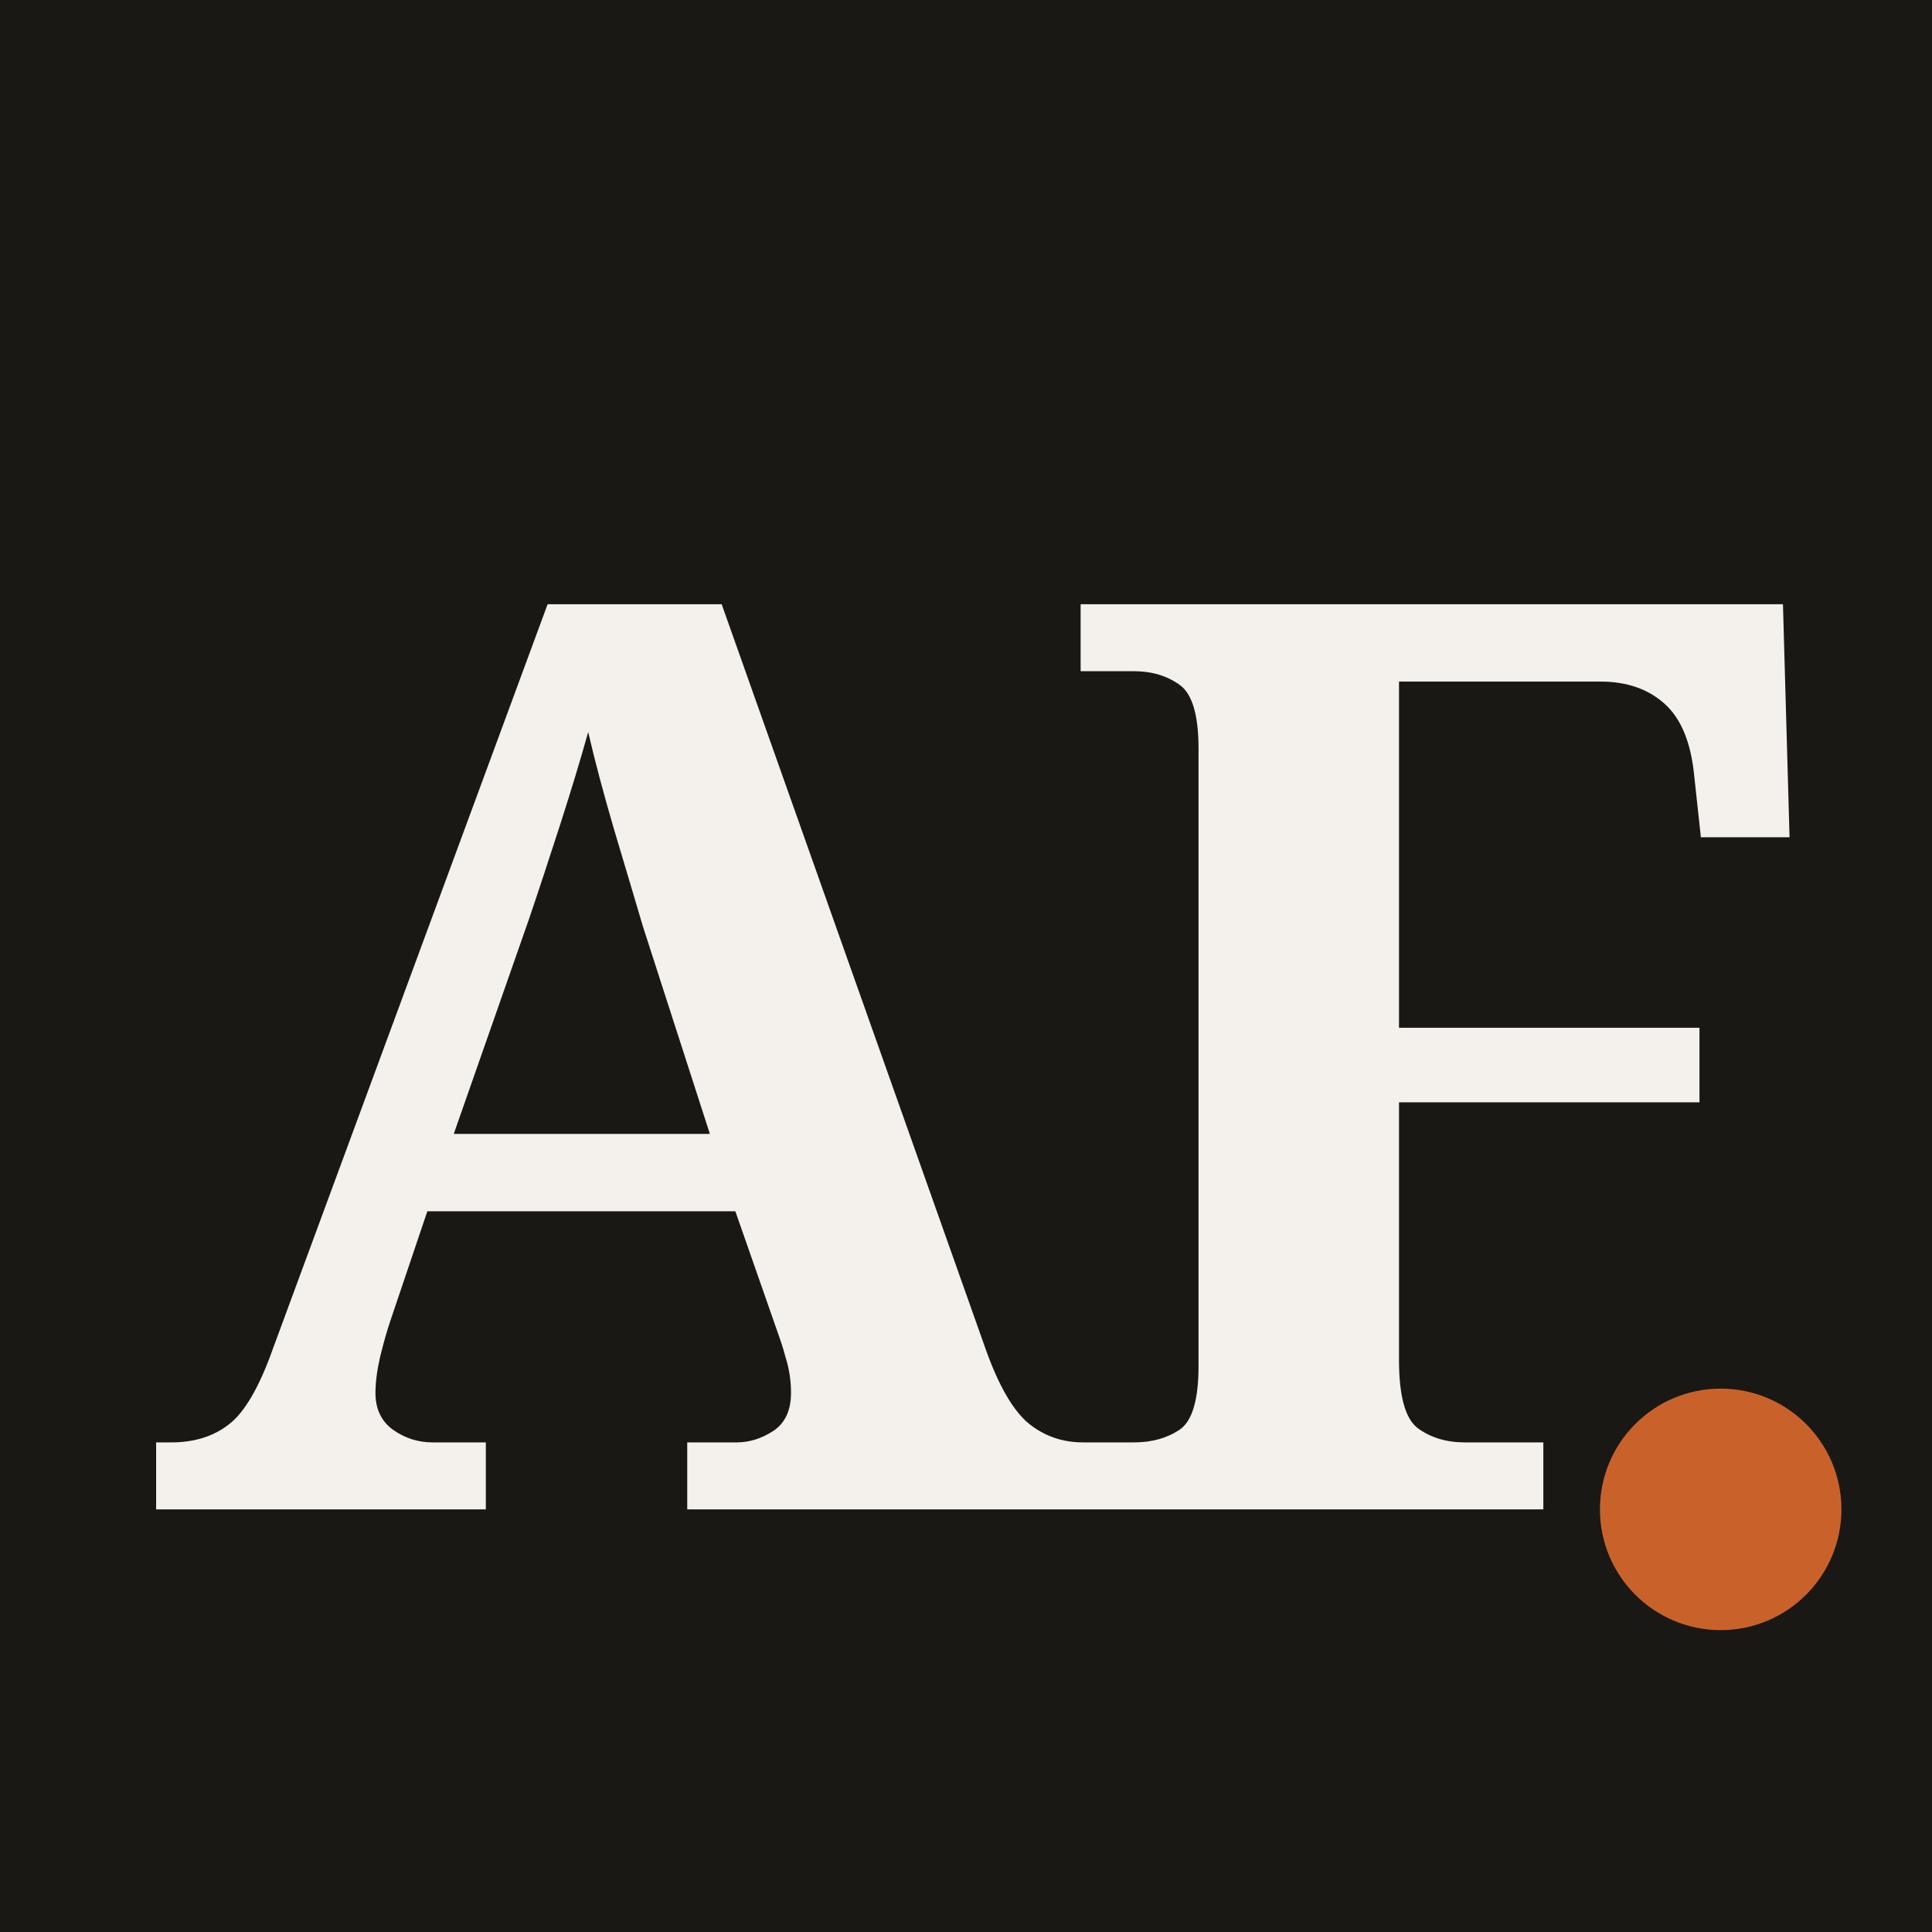
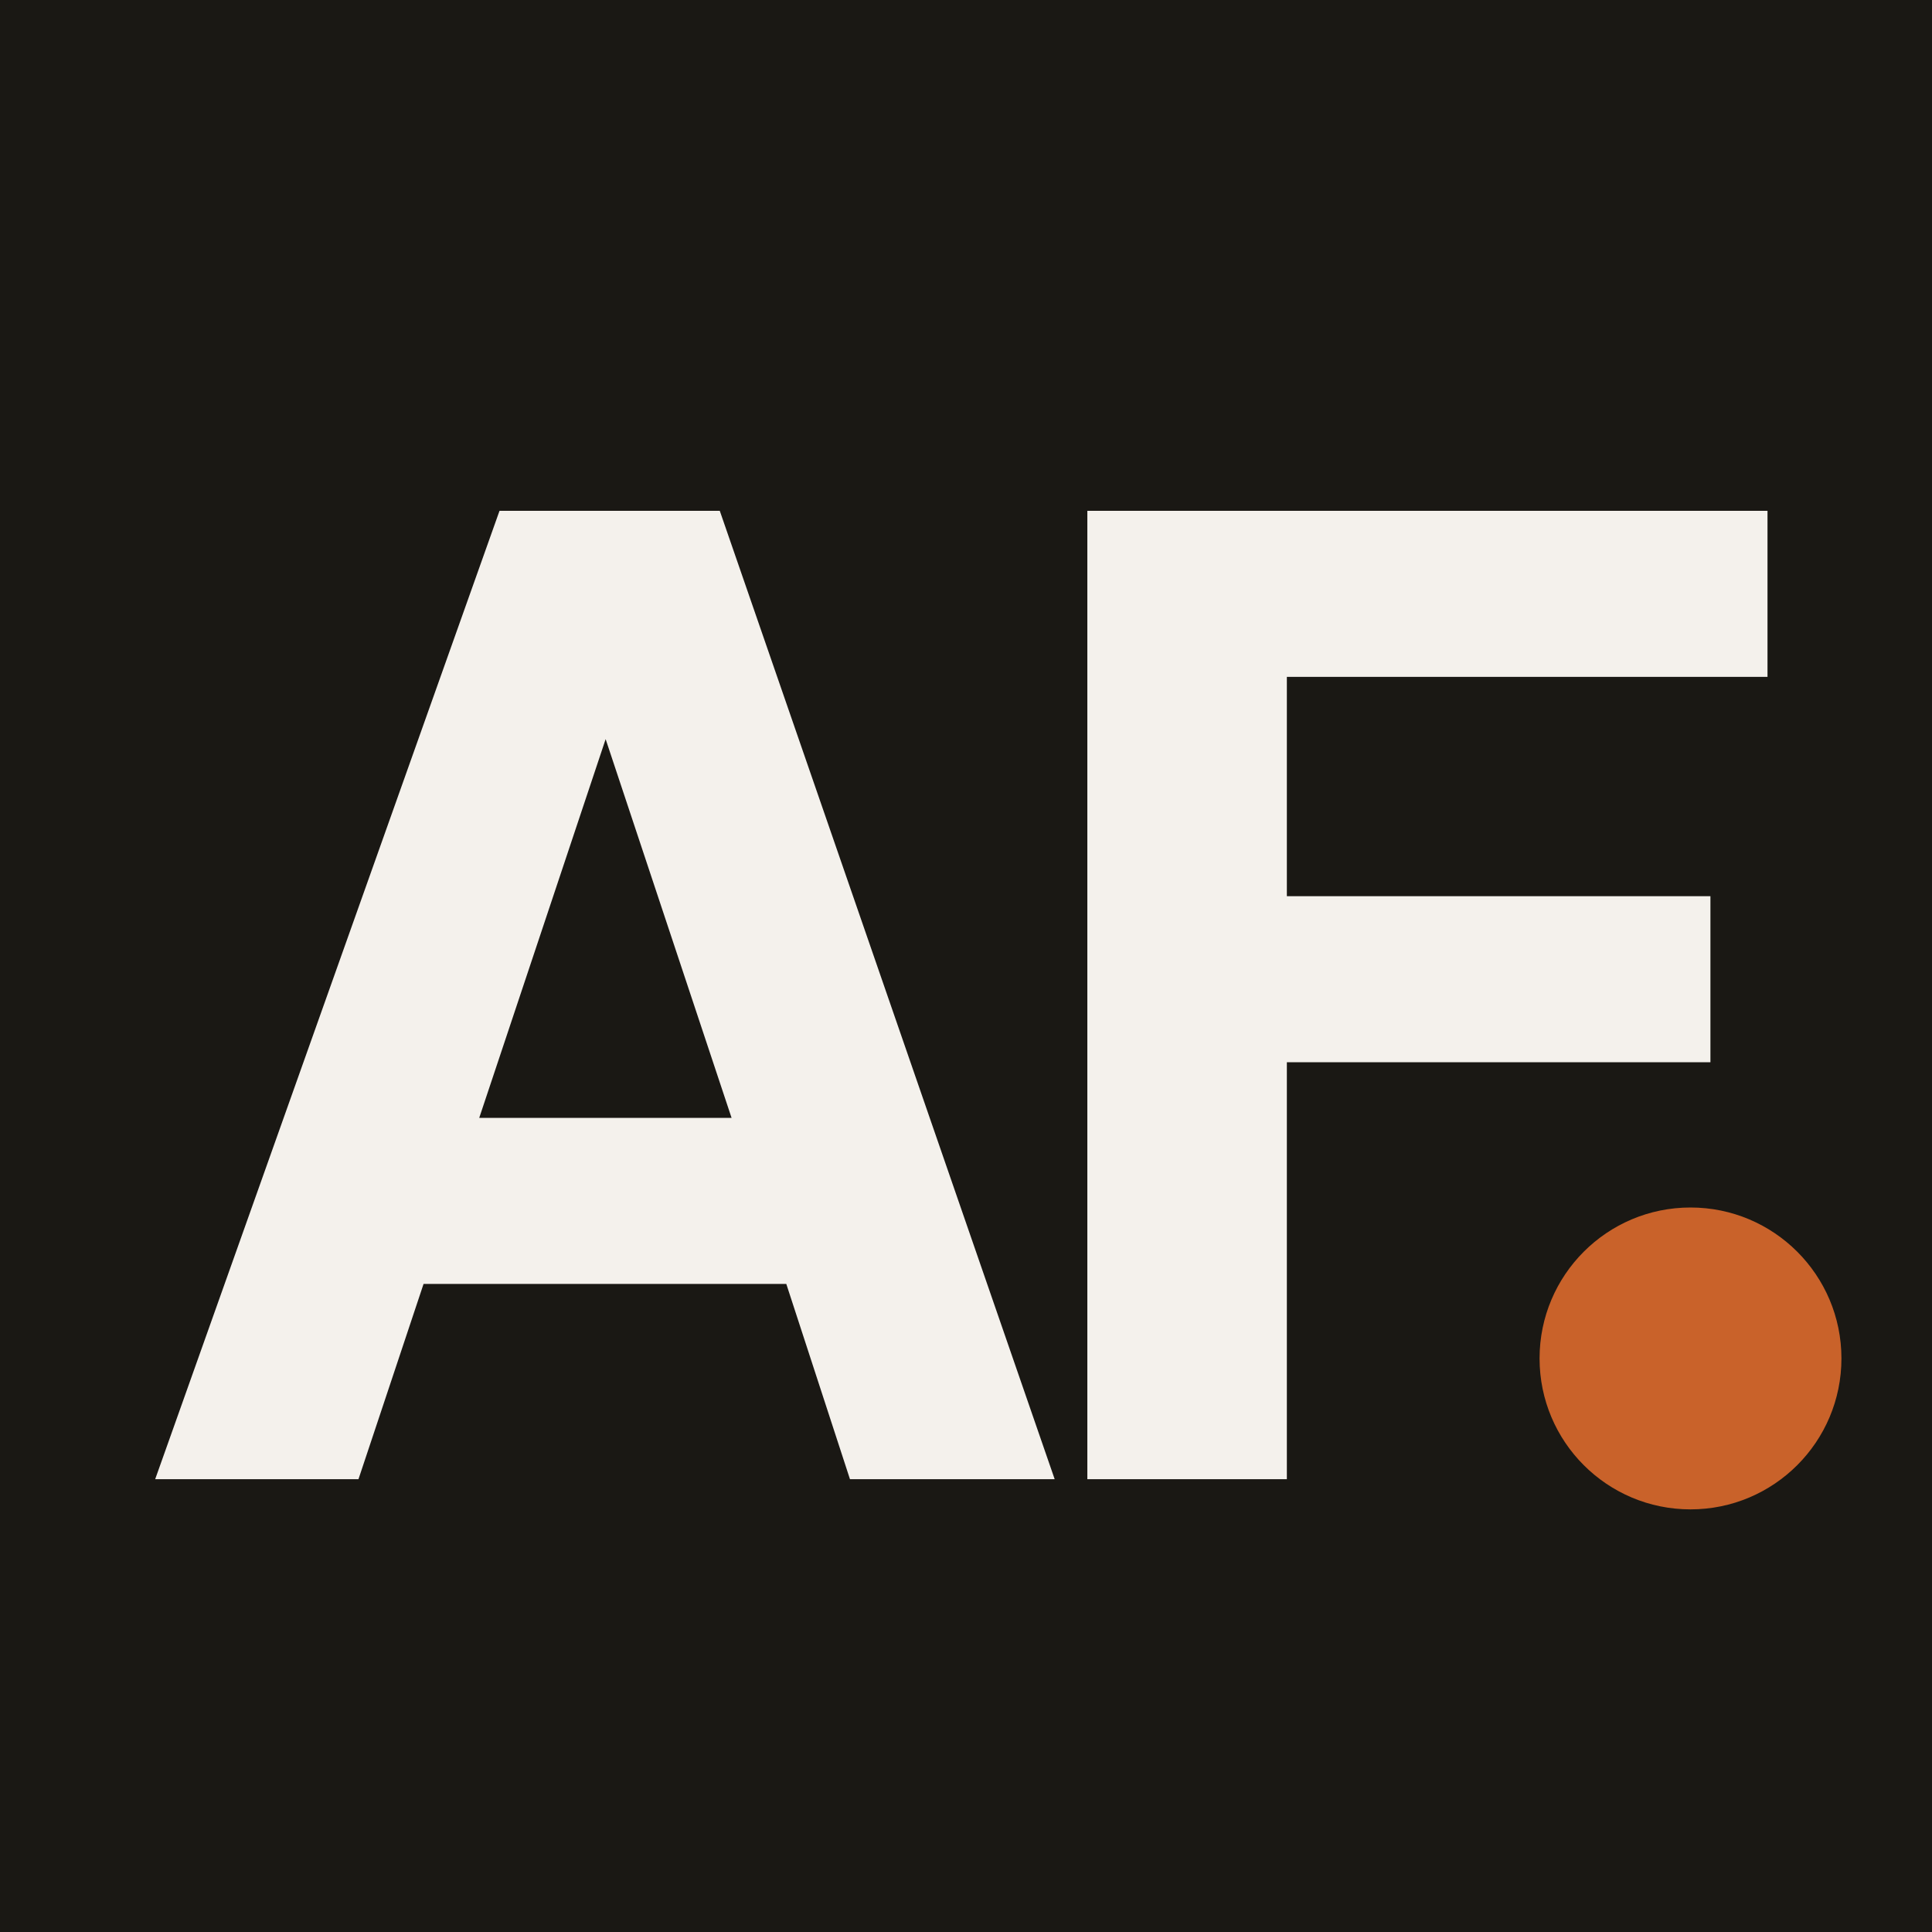
<svg xmlns="http://www.w3.org/2000/svg" viewBox="0 0 64 64">
  <rect width="64" height="64" fill="#1a1814" />
-   <text x="5" y="50" font-family="Georgia, serif" font-size="42" font-weight="700" letter-spacing="-2" fill="#f4f1ec">AF</text>
-   <circle cx="57" cy="50" r="4" fill="#c9622a" />
+   <text x="4" y="49" font-family="Helvetica Neue, Helvetica, Arial, sans-serif" font-size="44" font-weight="800" letter-spacing="-3" fill="#f4f1ec">AF</text>
+   <circle cx="56" cy="45" r="5" fill="#c9622a" />
</svg>
